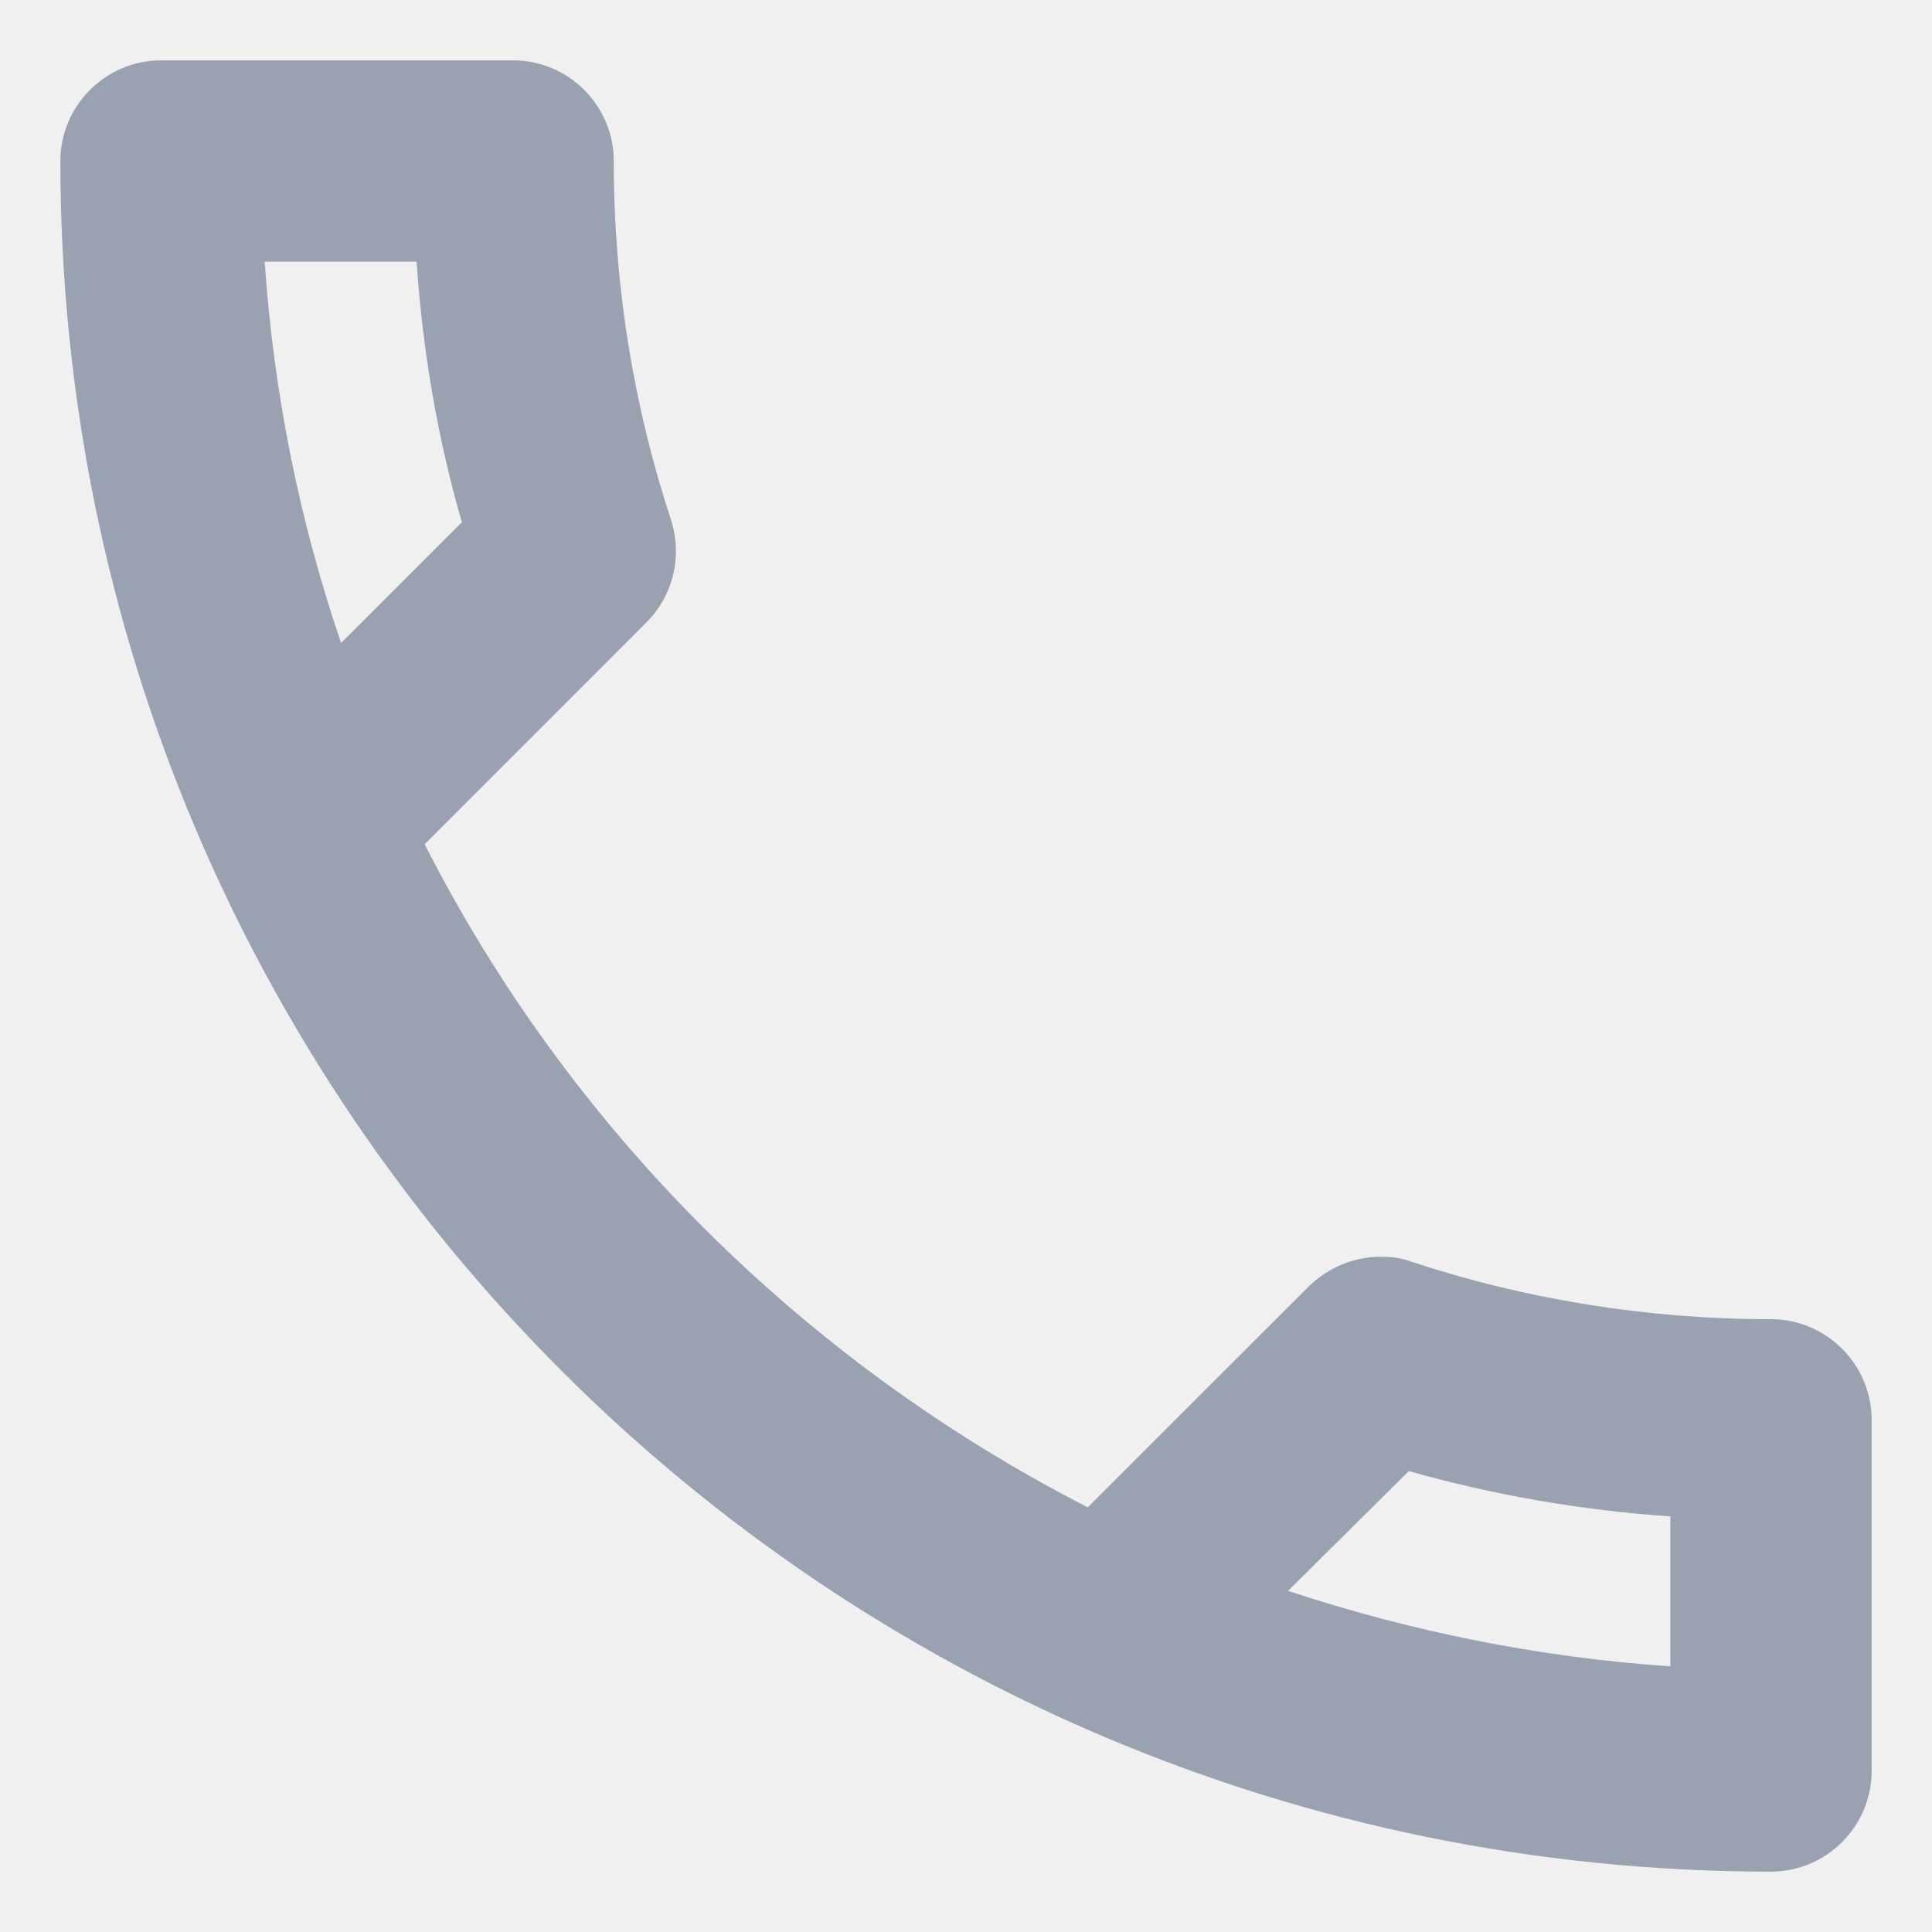
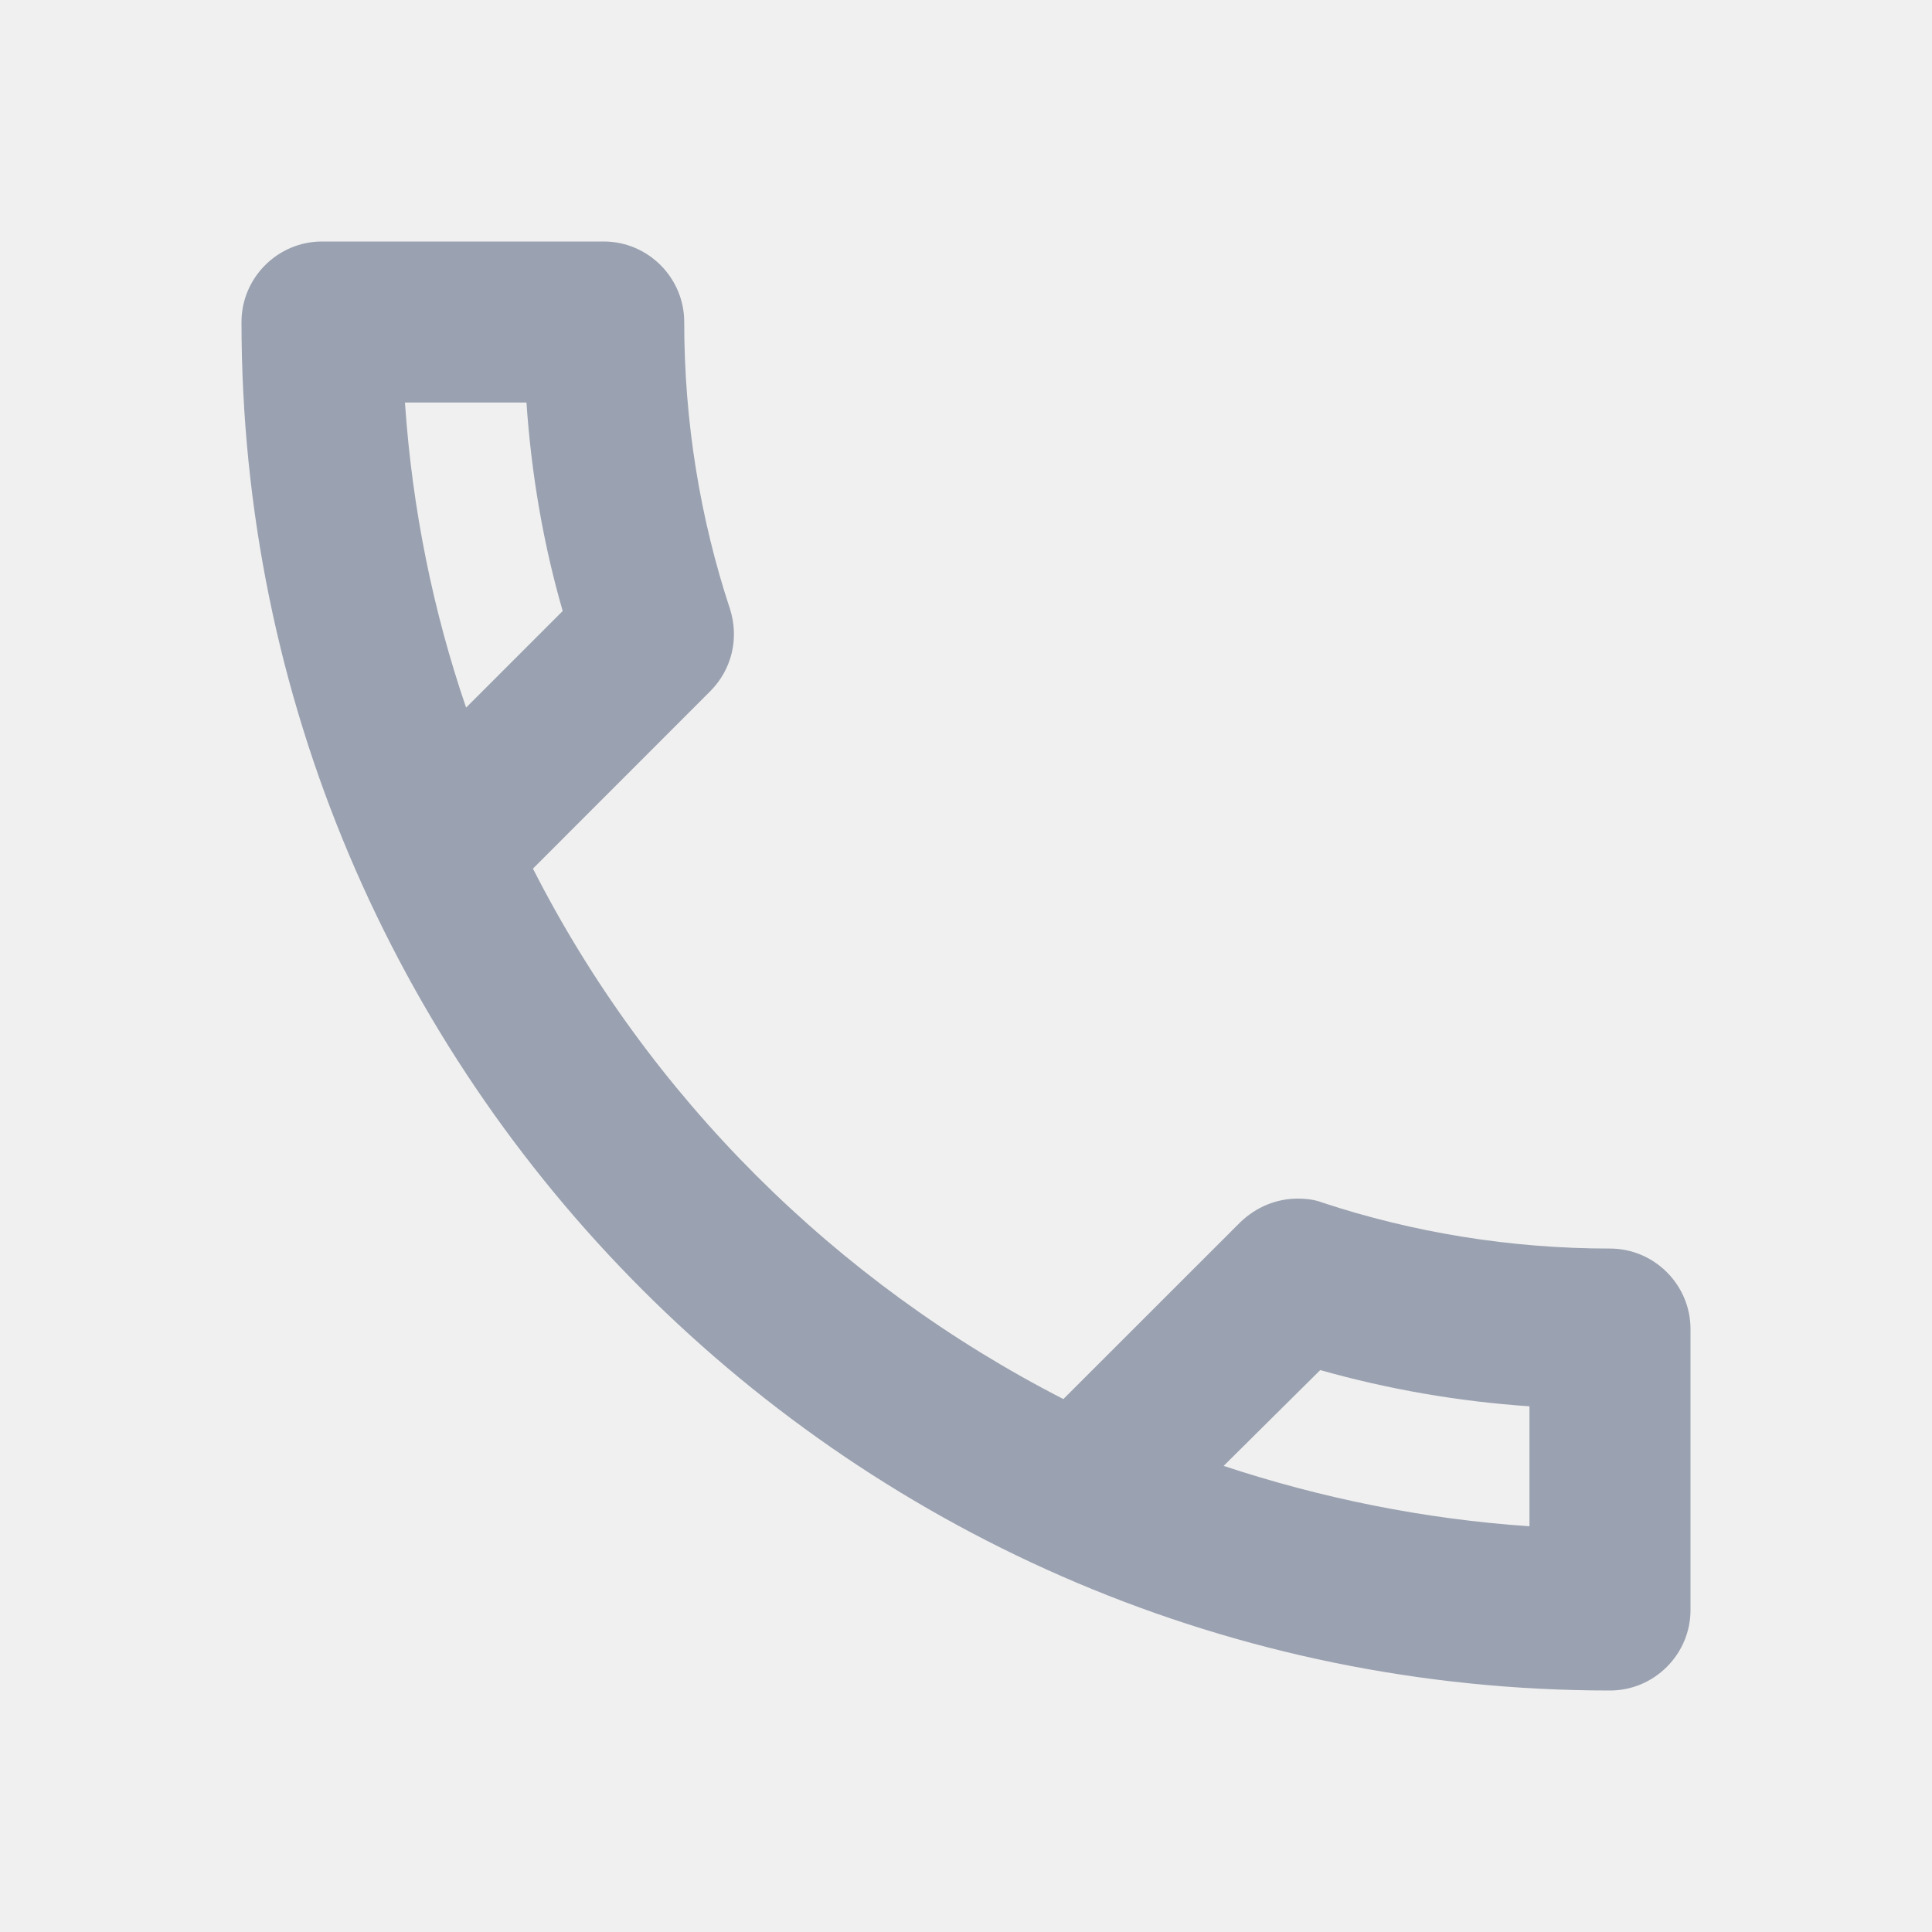
- <svg xmlns="http://www.w3.org/2000/svg" width="16" height="16" viewBox="0 0 16 16" fill="none">
-   <path d="M3.45 2.167C3.5 2.908 3.625 3.633 3.825 4.325L2.825 5.325C2.483 4.325 2.267 3.267 2.192 2.167H3.45ZM11.667 12.183C12.375 12.383 13.1 12.508 13.833 12.558V13.8C12.733 13.725 11.675 13.508 10.667 13.175L11.667 12.183ZM4.25 0.5H1.333C0.875 0.5 0.5 0.875 0.5 1.333C0.5 9.158 6.842 15.5 14.667 15.5C15.125 15.5 15.5 15.125 15.5 14.667V11.758C15.5 11.3 15.125 10.925 14.667 10.925C13.633 10.925 12.625 10.758 11.692 10.45C11.608 10.417 11.517 10.408 11.433 10.408C11.217 10.408 11.008 10.492 10.842 10.65L9.008 12.483C6.65 11.275 4.717 9.35 3.517 6.992L5.35 5.158C5.583 4.925 5.65 4.6 5.558 4.308C5.25 3.375 5.083 2.375 5.083 1.333C5.083 0.875 4.708 0.5 4.25 0.5Z" fill="#9AA1B0" />
+ <svg xmlns="http://www.w3.org/2000/svg" width="20" height="20" viewBox="0 0 20 20" fill="none">
+   <g clip-path="url(#clip0_5536_865)">
+     <path d="M5.45 4.167C5.5 4.908 5.625 5.633 5.825 6.325L4.825 7.325C4.483 6.325 4.267 5.267 4.192 4.167H5.45ZM13.667 14.183C14.375 14.383 15.1 14.508 15.833 14.558V15.8C14.733 15.725 13.675 15.508 12.667 15.175L13.667 14.183ZM6.25 2.5H3.333C2.875 2.5 2.5 2.875 2.5 3.333C2.5 11.158 8.842 17.5 16.667 17.5C17.125 17.5 17.5 17.125 17.5 16.667V13.758C17.5 13.3 17.125 12.925 16.667 12.925C15.633 12.925 14.625 12.758 13.692 12.45C13.608 12.417 13.517 12.408 13.433 12.408C13.217 12.408 13.008 12.492 12.842 12.65L11.008 14.483C8.65 13.275 6.717 11.35 5.517 8.992L7.35 7.158C7.583 6.925 7.65 6.6 7.558 6.308C7.25 5.375 7.083 4.375 7.083 3.333C7.083 2.875 6.708 2.5 6.25 2.5Z" fill="#9AA1B0" />
+   </g>
+   <defs>
+     <clipPath id="clip0_5536_865">
+       <rect width="20" height="20" fill="white" />
+     </clipPath>
+   </defs>
</svg>
